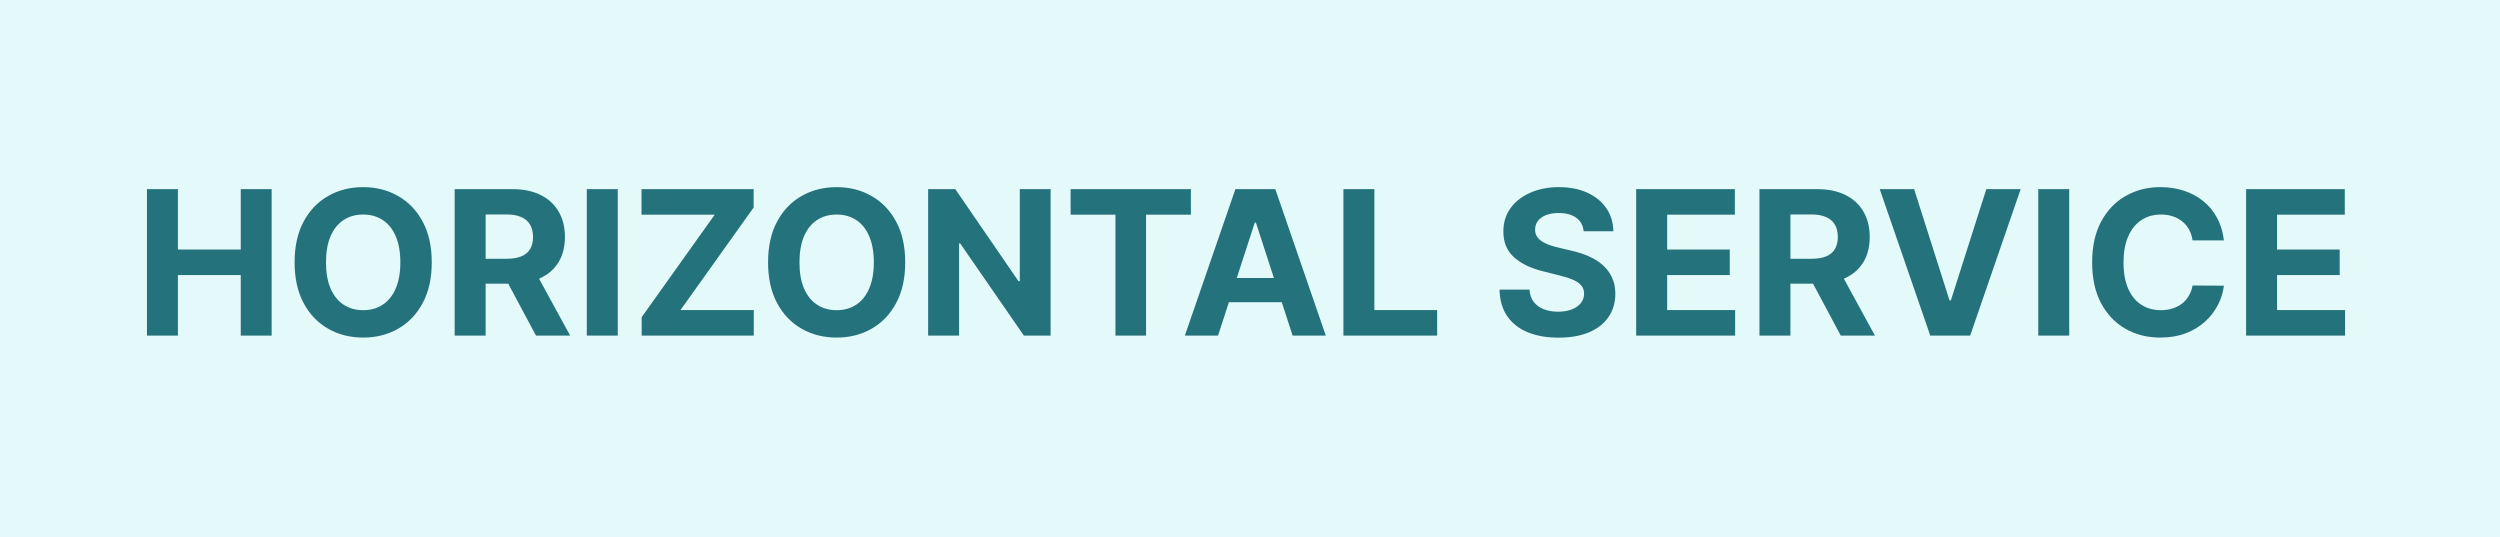
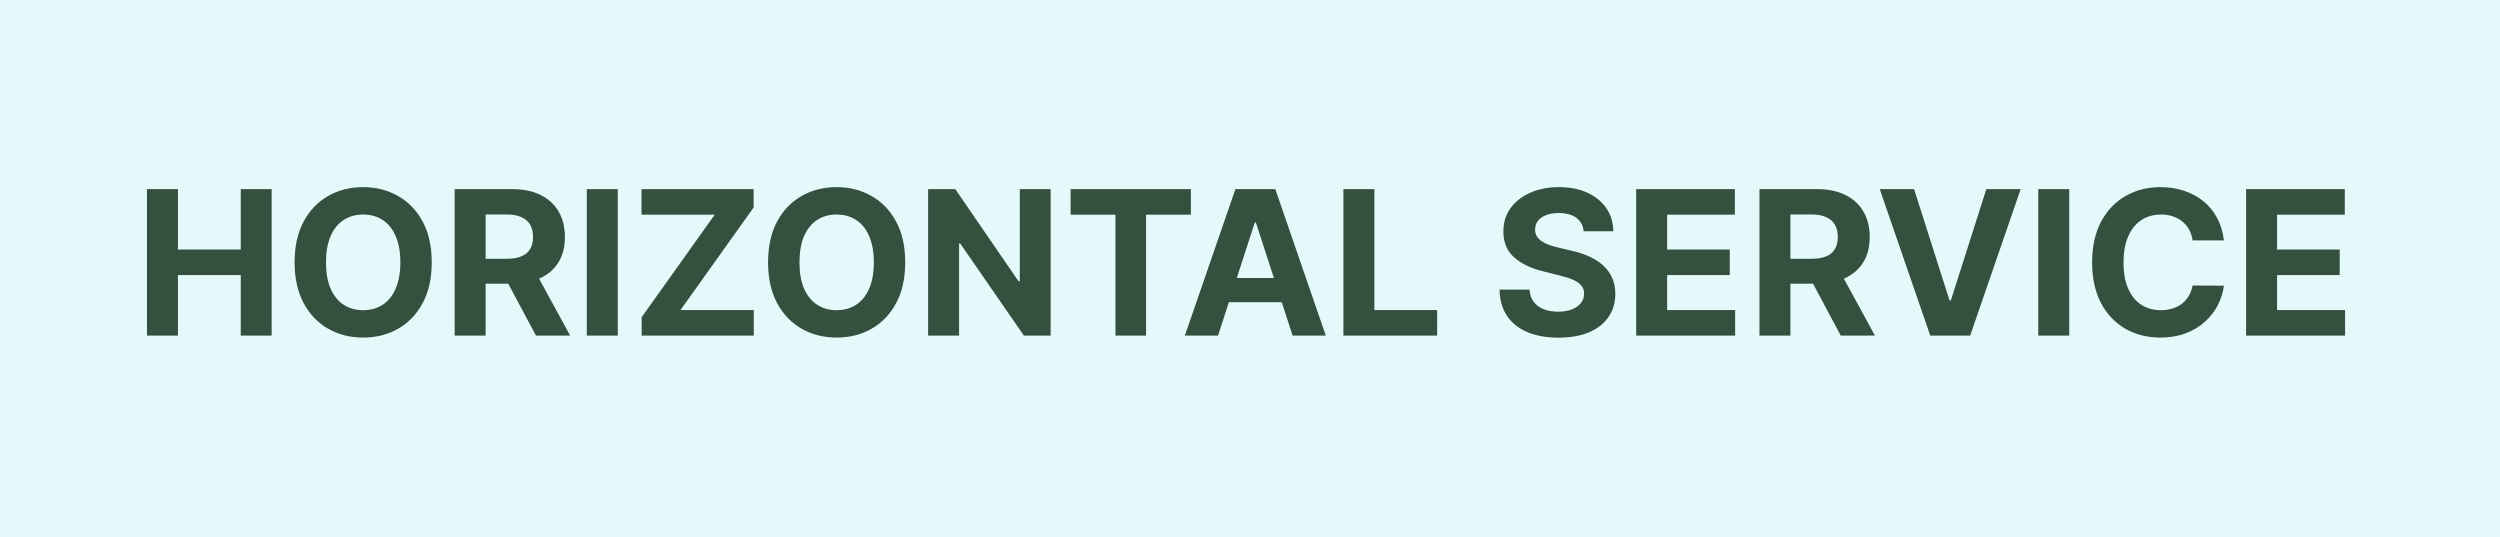
<svg xmlns="http://www.w3.org/2000/svg" width="149" height="32" viewBox="0 0 149 32" fill="none">
  <rect width="149" height="32" fill="#E4F9FA" />
-   <path d="M8.759 20V11.273H10.604V14.874H14.349V11.273H16.19V20H14.349V16.395H10.604V20H8.759ZM25.732 15.636C25.732 16.588 25.551 17.398 25.19 18.065C24.832 18.733 24.344 19.243 23.724 19.595C23.108 19.945 22.415 20.119 21.645 20.119C20.869 20.119 20.173 19.943 19.557 19.591C18.94 19.239 18.453 18.729 18.095 18.061C17.737 17.393 17.558 16.585 17.558 15.636C17.558 14.685 17.737 13.875 18.095 13.207C18.453 12.54 18.94 12.031 19.557 11.682C20.173 11.329 20.869 11.153 21.645 11.153C22.415 11.153 23.108 11.329 23.724 11.682C24.344 12.031 24.832 12.54 25.19 13.207C25.551 13.875 25.732 14.685 25.732 15.636ZM23.861 15.636C23.861 15.02 23.768 14.5 23.584 14.077C23.402 13.653 23.145 13.332 22.812 13.114C22.48 12.895 22.091 12.786 21.645 12.786C21.199 12.786 20.81 12.895 20.477 13.114C20.145 13.332 19.886 13.653 19.702 14.077C19.52 14.5 19.429 15.02 19.429 15.636C19.429 16.253 19.52 16.773 19.702 17.196C19.886 17.619 20.145 17.94 20.477 18.159C20.81 18.378 21.199 18.487 21.645 18.487C22.091 18.487 22.48 18.378 22.812 18.159C23.145 17.94 23.402 17.619 23.584 17.196C23.768 16.773 23.861 16.253 23.861 15.636ZM27.098 20V11.273H30.541C31.201 11.273 31.763 11.391 32.229 11.626C32.698 11.859 33.054 12.19 33.299 12.619C33.546 13.046 33.669 13.547 33.669 14.124C33.669 14.703 33.544 15.202 33.294 15.619C33.044 16.034 32.682 16.352 32.208 16.574C31.736 16.796 31.165 16.906 30.495 16.906H28.189V15.423H30.196C30.549 15.423 30.841 15.375 31.074 15.278C31.307 15.182 31.48 15.037 31.594 14.844C31.711 14.651 31.769 14.411 31.769 14.124C31.769 13.834 31.711 13.589 31.594 13.391C31.48 13.192 31.306 13.041 31.07 12.939C30.837 12.834 30.543 12.781 30.188 12.781H28.944V20H27.098ZM31.811 16.028L33.98 20H31.944L29.821 16.028H31.811ZM36.819 11.273V20H34.973V11.273H36.819ZM38.243 20V18.905L42.598 12.794H38.234V11.273H44.916V12.368L40.557 18.479H44.925V20H38.243ZM53.95 15.636C53.95 16.588 53.77 17.398 53.409 18.065C53.051 18.733 52.562 19.243 51.943 19.595C51.327 19.945 50.633 20.119 49.864 20.119C49.088 20.119 48.392 19.943 47.776 19.591C47.159 19.239 46.672 18.729 46.314 18.061C45.956 17.393 45.777 16.585 45.777 15.636C45.777 14.685 45.956 13.875 46.314 13.207C46.672 12.54 47.159 12.031 47.776 11.682C48.392 11.329 49.088 11.153 49.864 11.153C50.633 11.153 51.327 11.329 51.943 11.682C52.562 12.031 53.051 12.54 53.409 13.207C53.77 13.875 53.95 14.685 53.95 15.636ZM52.08 15.636C52.08 15.02 51.987 14.5 51.803 14.077C51.621 13.653 51.364 13.332 51.031 13.114C50.699 12.895 50.31 12.786 49.864 12.786C49.418 12.786 49.028 12.895 48.696 13.114C48.364 13.332 48.105 13.653 47.92 14.077C47.739 14.5 47.648 15.02 47.648 15.636C47.648 16.253 47.739 16.773 47.92 17.196C48.105 17.619 48.364 17.94 48.696 18.159C49.028 18.378 49.418 18.487 49.864 18.487C50.31 18.487 50.699 18.378 51.031 18.159C51.364 17.94 51.621 17.619 51.803 17.196C51.987 16.773 52.08 16.253 52.08 15.636ZM62.617 11.273V20H61.023L57.226 14.507H57.162V20H55.317V11.273H56.936L60.703 16.761H60.78V11.273H62.617ZM63.809 12.794V11.273H70.977V12.794H68.305V20H66.481V12.794H63.809ZM72.595 20H70.618L73.63 11.273H76.008L79.017 20H77.039L74.853 13.267H74.785L72.595 20ZM72.471 16.57H77.142V18.01H72.471V16.57ZM80.067 20V11.273H81.912V18.479H85.654V20H80.067ZM94.387 13.783C94.353 13.439 94.207 13.172 93.948 12.982C93.69 12.791 93.339 12.696 92.896 12.696C92.595 12.696 92.341 12.739 92.133 12.824C91.926 12.906 91.767 13.021 91.656 13.169C91.548 13.317 91.494 13.484 91.494 13.672C91.488 13.828 91.521 13.964 91.592 14.081C91.666 14.197 91.767 14.298 91.894 14.383C92.022 14.466 92.17 14.538 92.338 14.601C92.505 14.661 92.684 14.712 92.875 14.754L93.659 14.942C94.039 15.027 94.389 15.141 94.707 15.283C95.025 15.425 95.301 15.599 95.534 15.807C95.767 16.014 95.947 16.259 96.075 16.54C96.206 16.821 96.272 17.143 96.275 17.507C96.272 18.041 96.136 18.504 95.866 18.896C95.599 19.285 95.213 19.588 94.707 19.804C94.204 20.017 93.598 20.124 92.887 20.124C92.183 20.124 91.569 20.016 91.046 19.8C90.527 19.584 90.12 19.264 89.828 18.841C89.538 18.415 89.386 17.888 89.372 17.26H91.157C91.177 17.553 91.261 17.797 91.409 17.993C91.559 18.186 91.76 18.332 92.01 18.432C92.262 18.528 92.548 18.577 92.866 18.577C93.179 18.577 93.45 18.531 93.68 18.44C93.913 18.349 94.093 18.223 94.221 18.061C94.349 17.899 94.413 17.713 94.413 17.503C94.413 17.307 94.355 17.142 94.238 17.009C94.125 16.875 93.957 16.761 93.735 16.668C93.517 16.574 93.248 16.489 92.93 16.412L91.98 16.173C91.244 15.994 90.663 15.714 90.237 15.334C89.811 14.953 89.599 14.44 89.602 13.796C89.599 13.267 89.74 12.805 90.024 12.411C90.311 12.016 90.704 11.707 91.204 11.486C91.704 11.264 92.272 11.153 92.909 11.153C93.556 11.153 94.122 11.264 94.605 11.486C95.091 11.707 95.468 12.016 95.738 12.411C96.008 12.805 96.147 13.263 96.156 13.783H94.387ZM97.516 20V11.273H103.397V12.794H99.362V14.874H103.094V16.395H99.362V18.479H103.414V20H97.516ZM104.864 20V11.273H108.307C108.966 11.273 109.529 11.391 109.995 11.626C110.463 11.859 110.82 12.19 111.064 12.619C111.311 13.046 111.435 13.547 111.435 14.124C111.435 14.703 111.31 15.202 111.06 15.619C110.81 16.034 110.448 16.352 109.973 16.574C109.502 16.796 108.931 16.906 108.26 16.906H105.955V15.423H107.962C108.314 15.423 108.607 15.375 108.84 15.278C109.073 15.182 109.246 15.037 109.36 14.844C109.476 14.651 109.534 14.411 109.534 14.124C109.534 13.834 109.476 13.589 109.36 13.391C109.246 13.192 109.071 13.041 108.836 12.939C108.603 12.834 108.309 12.781 107.953 12.781H106.709V20H104.864ZM109.577 16.028L111.746 20H109.709L107.587 16.028H109.577ZM114.081 11.273L116.191 17.903H116.272L118.385 11.273H120.431L117.422 20H115.044L112.032 11.273H114.081ZM123.326 11.273V20H121.481V11.273H123.326ZM132.545 14.328H130.678C130.644 14.087 130.575 13.872 130.469 13.685C130.364 13.494 130.229 13.332 130.065 13.199C129.9 13.065 129.71 12.963 129.494 12.892C129.281 12.821 129.049 12.786 128.799 12.786C128.347 12.786 127.954 12.898 127.619 13.122C127.283 13.344 127.023 13.668 126.839 14.094C126.654 14.517 126.562 15.031 126.562 15.636C126.562 16.259 126.654 16.781 126.839 17.204C127.026 17.628 127.288 17.947 127.623 18.163C127.958 18.379 128.346 18.487 128.786 18.487C129.033 18.487 129.262 18.454 129.472 18.389C129.685 18.324 129.874 18.229 130.039 18.104C130.204 17.976 130.34 17.821 130.448 17.639C130.559 17.457 130.636 17.25 130.678 17.017L132.545 17.026C132.496 17.426 132.376 17.812 132.183 18.185C131.992 18.554 131.735 18.885 131.411 19.178C131.09 19.467 130.707 19.697 130.261 19.868C129.817 20.035 129.316 20.119 128.756 20.119C127.978 20.119 127.282 19.943 126.668 19.591C126.058 19.239 125.575 18.729 125.219 18.061C124.867 17.393 124.691 16.585 124.691 15.636C124.691 14.685 124.87 13.875 125.228 13.207C125.586 12.54 126.072 12.031 126.685 11.682C127.299 11.329 127.989 11.153 128.756 11.153C129.262 11.153 129.731 11.224 130.163 11.367C130.597 11.508 130.982 11.716 131.317 11.989C131.653 12.258 131.925 12.589 132.136 12.982C132.349 13.374 132.485 13.822 132.545 14.328ZM133.868 20V11.273H139.749V12.794H135.713V14.874H139.446V16.395H135.713V18.479H139.766V20H133.868Z" fill="#24727B" />
+   <path d="M8.759 20V11.273H10.604V14.874H14.349V11.273H16.19V20H14.349V16.395H10.604V20H8.759ZM25.732 15.636C25.732 16.588 25.551 17.398 25.19 18.065C24.832 18.733 24.344 19.243 23.724 19.595C23.108 19.945 22.415 20.119 21.645 20.119C20.869 20.119 20.173 19.943 19.557 19.591C18.94 19.239 18.453 18.729 18.095 18.061C17.737 17.393 17.558 16.585 17.558 15.636C17.558 14.685 17.737 13.875 18.095 13.207C18.453 12.54 18.94 12.031 19.557 11.682C20.173 11.329 20.869 11.153 21.645 11.153C22.415 11.153 23.108 11.329 23.724 11.682C24.344 12.031 24.832 12.54 25.19 13.207C25.551 13.875 25.732 14.685 25.732 15.636ZM23.861 15.636C23.861 15.02 23.768 14.5 23.584 14.077C23.402 13.653 23.145 13.332 22.812 13.114C22.48 12.895 22.091 12.786 21.645 12.786C21.199 12.786 20.81 12.895 20.477 13.114C20.145 13.332 19.886 13.653 19.702 14.077C19.52 14.5 19.429 15.02 19.429 15.636C19.429 16.253 19.52 16.773 19.702 17.196C19.886 17.619 20.145 17.94 20.477 18.159C20.81 18.378 21.199 18.487 21.645 18.487C22.091 18.487 22.48 18.378 22.812 18.159C23.145 17.94 23.402 17.619 23.584 17.196C23.768 16.773 23.861 16.253 23.861 15.636ZM27.098 20V11.273H30.541C31.201 11.273 31.763 11.391 32.229 11.626C32.698 11.859 33.054 12.19 33.299 12.619C33.546 13.046 33.669 13.547 33.669 14.124C33.669 14.703 33.544 15.202 33.294 15.619C33.044 16.034 32.682 16.352 32.208 16.574C31.736 16.796 31.165 16.906 30.495 16.906H28.189V15.423H30.196C30.549 15.423 30.841 15.375 31.074 15.278C31.307 15.182 31.48 15.037 31.594 14.844C31.711 14.651 31.769 14.411 31.769 14.124C31.769 13.834 31.711 13.589 31.594 13.391C31.48 13.192 31.306 13.041 31.07 12.939C30.837 12.834 30.543 12.781 30.188 12.781H28.944V20H27.098ZM31.811 16.028L33.98 20H31.944L29.821 16.028H31.811ZM36.819 11.273V20H34.973V11.273H36.819ZM38.243 20V18.905L42.598 12.794H38.234V11.273H44.916V12.368L40.557 18.479H44.925V20H38.243ZM53.95 15.636C53.95 16.588 53.77 17.398 53.409 18.065C53.051 18.733 52.562 19.243 51.943 19.595C51.327 19.945 50.633 20.119 49.864 20.119C49.088 20.119 48.392 19.943 47.776 19.591C47.159 19.239 46.672 18.729 46.314 18.061C45.956 17.393 45.777 16.585 45.777 15.636C45.777 14.685 45.956 13.875 46.314 13.207C46.672 12.54 47.159 12.031 47.776 11.682C48.392 11.329 49.088 11.153 49.864 11.153C50.633 11.153 51.327 11.329 51.943 11.682C52.562 12.031 53.051 12.54 53.409 13.207C53.77 13.875 53.95 14.685 53.95 15.636ZM52.08 15.636C52.08 15.02 51.987 14.5 51.803 14.077C51.621 13.653 51.364 13.332 51.031 13.114C50.699 12.895 50.31 12.786 49.864 12.786C49.418 12.786 49.028 12.895 48.696 13.114C48.364 13.332 48.105 13.653 47.92 14.077C47.739 14.5 47.648 15.02 47.648 15.636C47.648 16.253 47.739 16.773 47.92 17.196C48.105 17.619 48.364 17.94 48.696 18.159C49.028 18.378 49.418 18.487 49.864 18.487C50.31 18.487 50.699 18.378 51.031 18.159C51.364 17.94 51.621 17.619 51.803 17.196C51.987 16.773 52.08 16.253 52.08 15.636ZM62.617 11.273V20H61.023L57.226 14.507H57.162V20H55.317V11.273H56.936L60.703 16.761H60.78V11.273H62.617ZM63.809 12.794V11.273H70.977V12.794H68.305V20H66.481V12.794H63.809ZM72.595 20H70.618L73.63 11.273H76.008L79.017 20H77.039L74.853 13.267H74.785L72.595 20ZM72.471 16.57H77.142V18.01H72.471V16.57ZM80.067 20V11.273H81.912V18.479H85.654V20H80.067ZM94.387 13.783C94.353 13.439 94.207 13.172 93.948 12.982C93.69 12.791 93.339 12.696 92.896 12.696C92.595 12.696 92.341 12.739 92.133 12.824C91.926 12.906 91.767 13.021 91.656 13.169C91.548 13.317 91.494 13.484 91.494 13.672C91.488 13.828 91.521 13.964 91.592 14.081C91.666 14.197 91.767 14.298 91.894 14.383C92.022 14.466 92.17 14.538 92.338 14.601C92.505 14.661 92.684 14.712 92.875 14.754L93.659 14.942C94.039 15.027 94.389 15.141 94.707 15.283C95.025 15.425 95.301 15.599 95.534 15.807C95.767 16.014 95.947 16.259 96.075 16.54C96.206 16.821 96.272 17.143 96.275 17.507C96.272 18.041 96.136 18.504 95.866 18.896C95.599 19.285 95.213 19.588 94.707 19.804C94.204 20.017 93.598 20.124 92.887 20.124C92.183 20.124 91.569 20.016 91.046 19.8C90.527 19.584 90.12 19.264 89.828 18.841C89.538 18.415 89.386 17.888 89.372 17.26H91.157C91.177 17.553 91.261 17.797 91.409 17.993C91.559 18.186 91.76 18.332 92.01 18.432C92.262 18.528 92.548 18.577 92.866 18.577C93.179 18.577 93.45 18.531 93.68 18.44C93.913 18.349 94.093 18.223 94.221 18.061C94.349 17.899 94.413 17.713 94.413 17.503C94.413 17.307 94.355 17.142 94.238 17.009C94.125 16.875 93.957 16.761 93.735 16.668C93.517 16.574 93.248 16.489 92.93 16.412L91.98 16.173C91.244 15.994 90.663 15.714 90.237 15.334C89.811 14.953 89.599 14.44 89.602 13.796C89.599 13.267 89.74 12.805 90.024 12.411C90.311 12.016 90.704 11.707 91.204 11.486C91.704 11.264 92.272 11.153 92.909 11.153C93.556 11.153 94.122 11.264 94.605 11.486C95.091 11.707 95.468 12.016 95.738 12.411C96.008 12.805 96.147 13.263 96.156 13.783H94.387ZM97.516 20V11.273H103.397V12.794H99.362V14.874H103.094V16.395H99.362V18.479H103.414V20H97.516ZM104.864 20V11.273H108.307C108.966 11.273 109.529 11.391 109.995 11.626C110.463 11.859 110.82 12.19 111.064 12.619C111.311 13.046 111.435 13.547 111.435 14.124C111.435 14.703 111.31 15.202 111.06 15.619C110.81 16.034 110.448 16.352 109.973 16.574C109.502 16.796 108.931 16.906 108.26 16.906H105.955V15.423H107.962C108.314 15.423 108.607 15.375 108.84 15.278C109.073 15.182 109.246 15.037 109.36 14.844C109.476 14.651 109.534 14.411 109.534 14.124C109.534 13.834 109.476 13.589 109.36 13.391C109.246 13.192 109.071 13.041 108.836 12.939C108.603 12.834 108.309 12.781 107.953 12.781H106.709V20H104.864ZM109.577 16.028L111.746 20H109.709L107.587 16.028H109.577ZM114.081 11.273L116.191 17.903H116.272L118.385 11.273H120.431L117.422 20H115.044L112.032 11.273H114.081ZM123.326 11.273V20H121.481V11.273H123.326ZM132.545 14.328H130.678C130.644 14.087 130.575 13.872 130.469 13.685C130.364 13.494 130.229 13.332 130.065 13.199C129.9 13.065 129.71 12.963 129.494 12.892C129.281 12.821 129.049 12.786 128.799 12.786C128.347 12.786 127.954 12.898 127.619 13.122C127.283 13.344 127.023 13.668 126.839 14.094C126.654 14.517 126.562 15.031 126.562 15.636C126.562 16.259 126.654 16.781 126.839 17.204C127.026 17.628 127.288 17.947 127.623 18.163C127.958 18.379 128.346 18.487 128.786 18.487C129.033 18.487 129.262 18.454 129.472 18.389C129.685 18.324 129.874 18.229 130.039 18.104C130.204 17.976 130.34 17.821 130.448 17.639C130.559 17.457 130.636 17.25 130.678 17.017L132.545 17.026C132.496 17.426 132.376 17.812 132.183 18.185C131.992 18.554 131.735 18.885 131.411 19.178C131.09 19.467 130.707 19.697 130.261 19.868C129.817 20.035 129.316 20.119 128.756 20.119C127.978 20.119 127.282 19.943 126.668 19.591C126.058 19.239 125.575 18.729 125.219 18.061C124.867 17.393 124.691 16.585 124.691 15.636C124.691 14.685 124.87 13.875 125.228 13.207C125.586 12.54 126.072 12.031 126.685 11.682C127.299 11.329 127.989 11.153 128.756 11.153C129.262 11.153 129.731 11.224 130.163 11.367C130.597 11.508 130.982 11.716 131.317 11.989C131.653 12.258 131.925 12.589 132.136 12.982C132.349 13.374 132.485 13.822 132.545 14.328ZM133.868 20V11.273H139.749V12.794H135.713V14.874H139.446V16.395H135.713V18.479H139.766V20H133.868Z" fill="#34503E" />
</svg>
